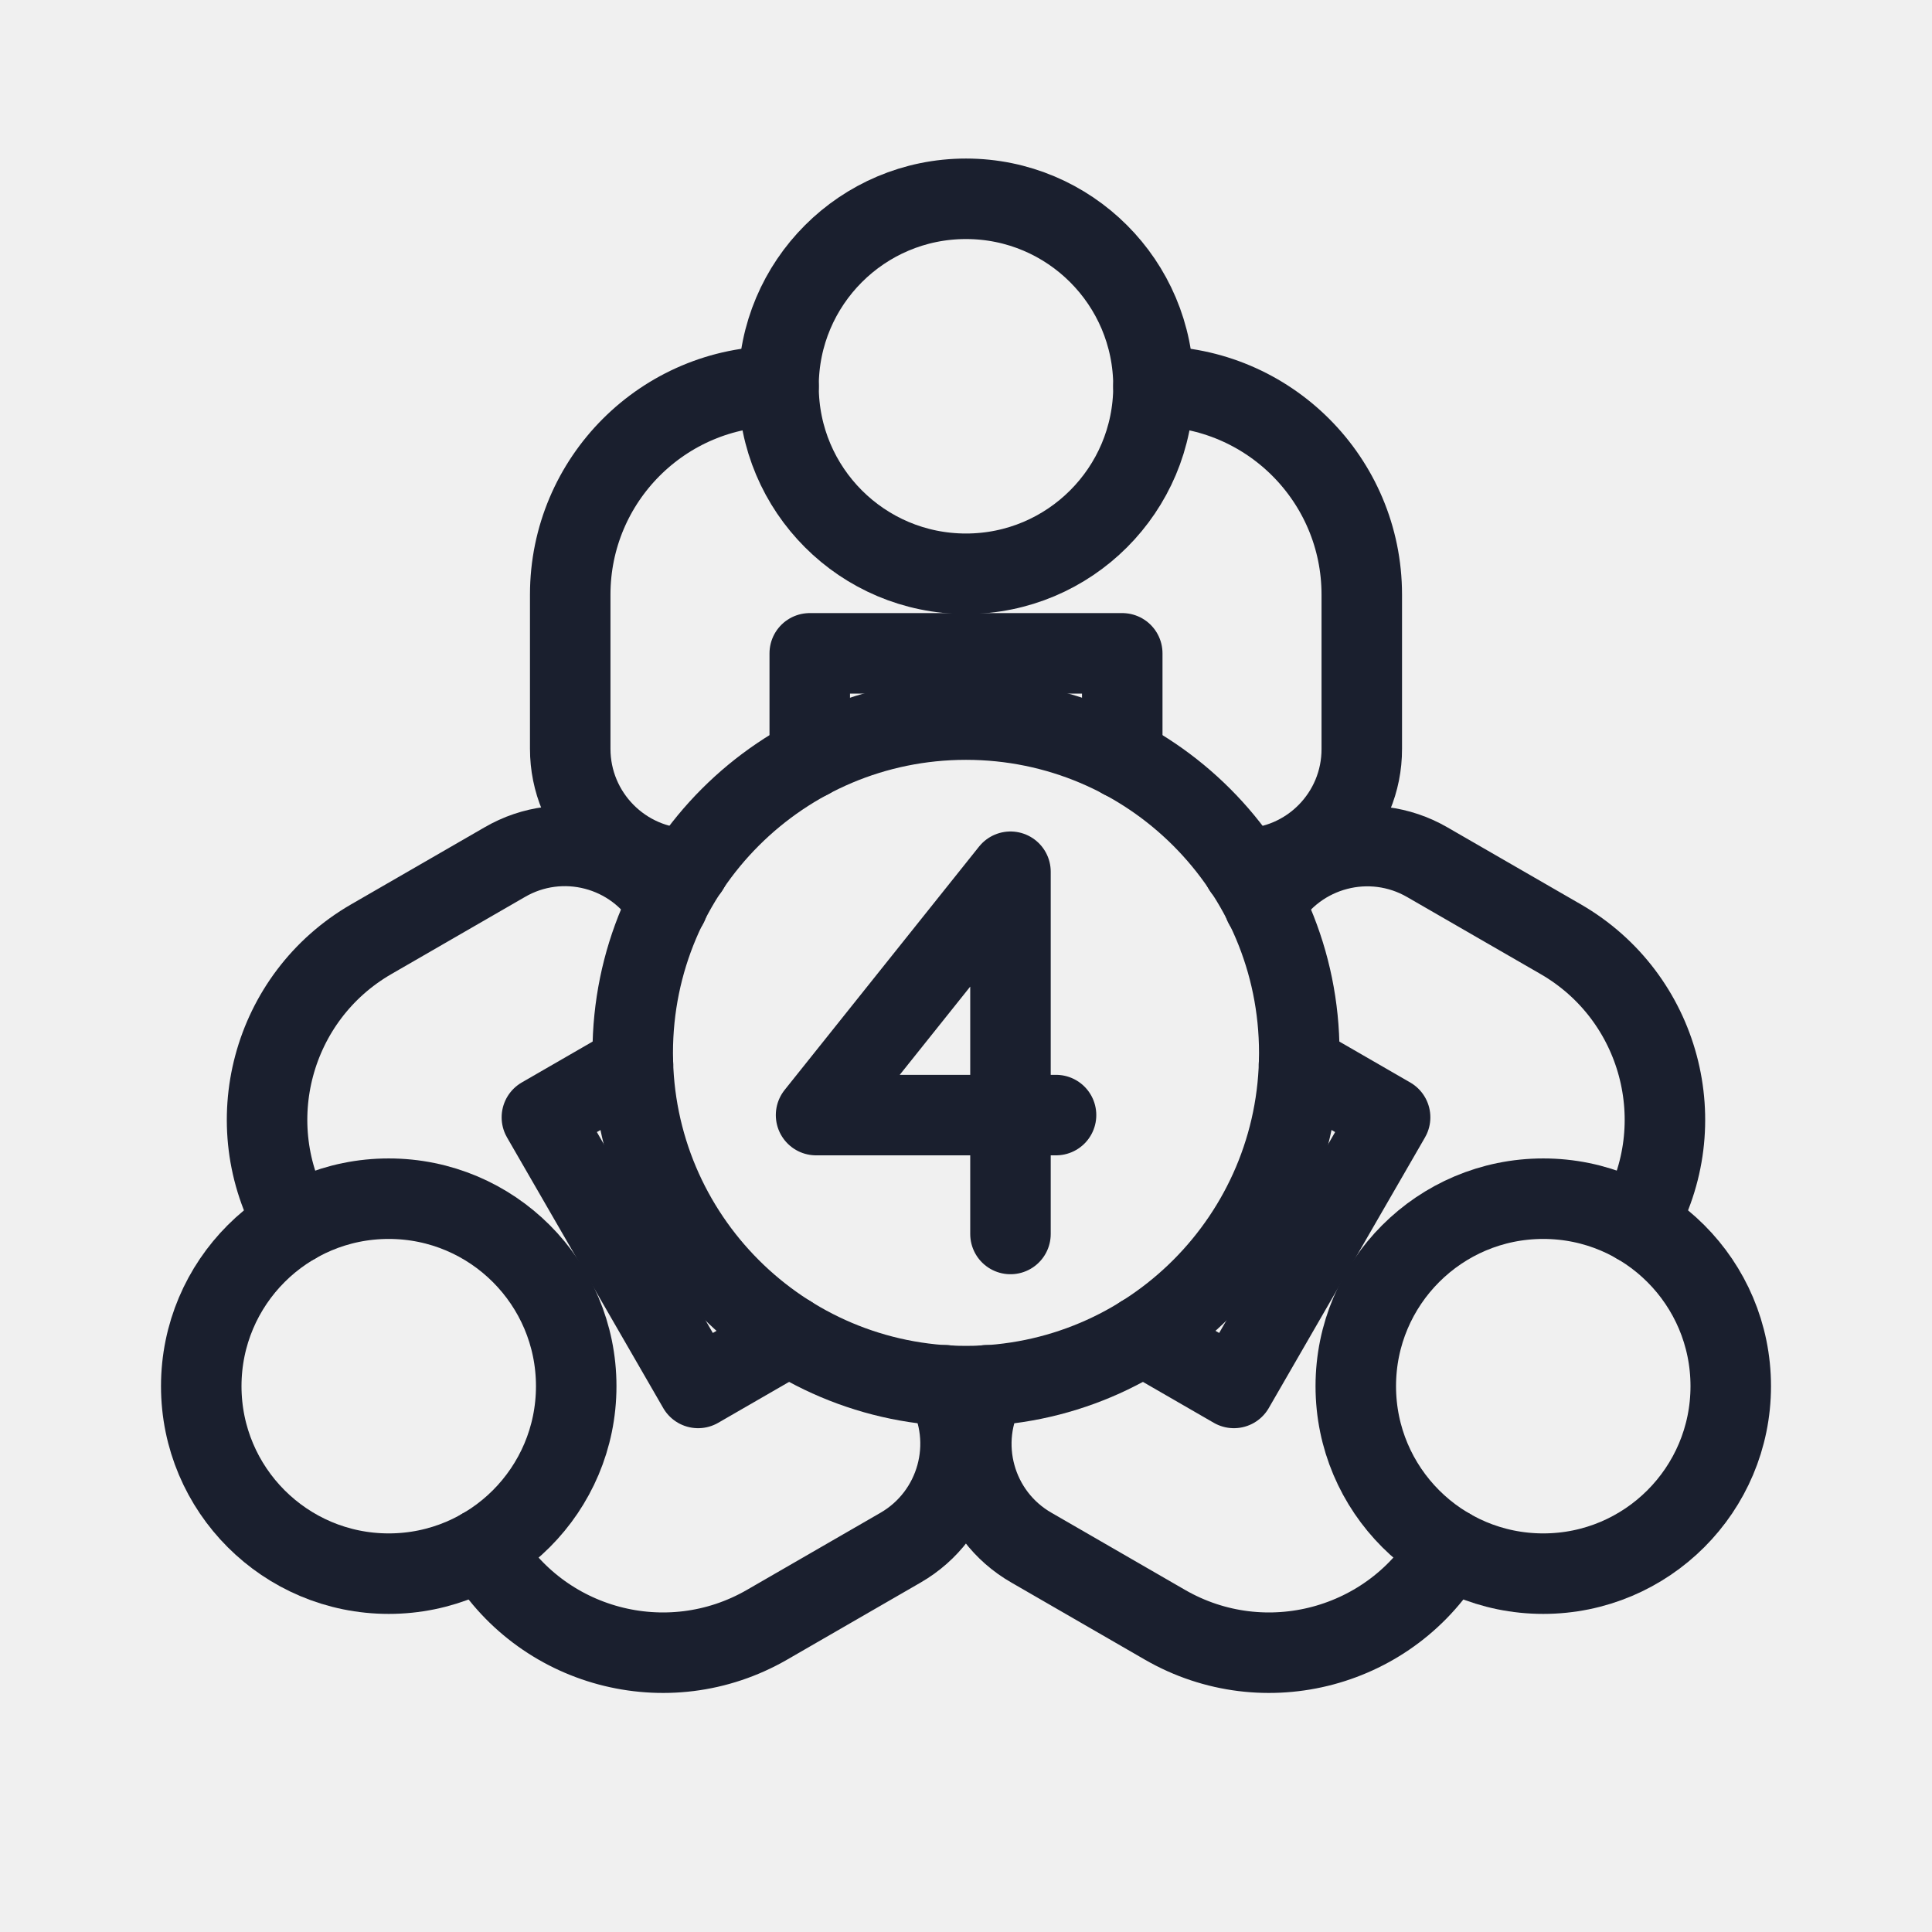
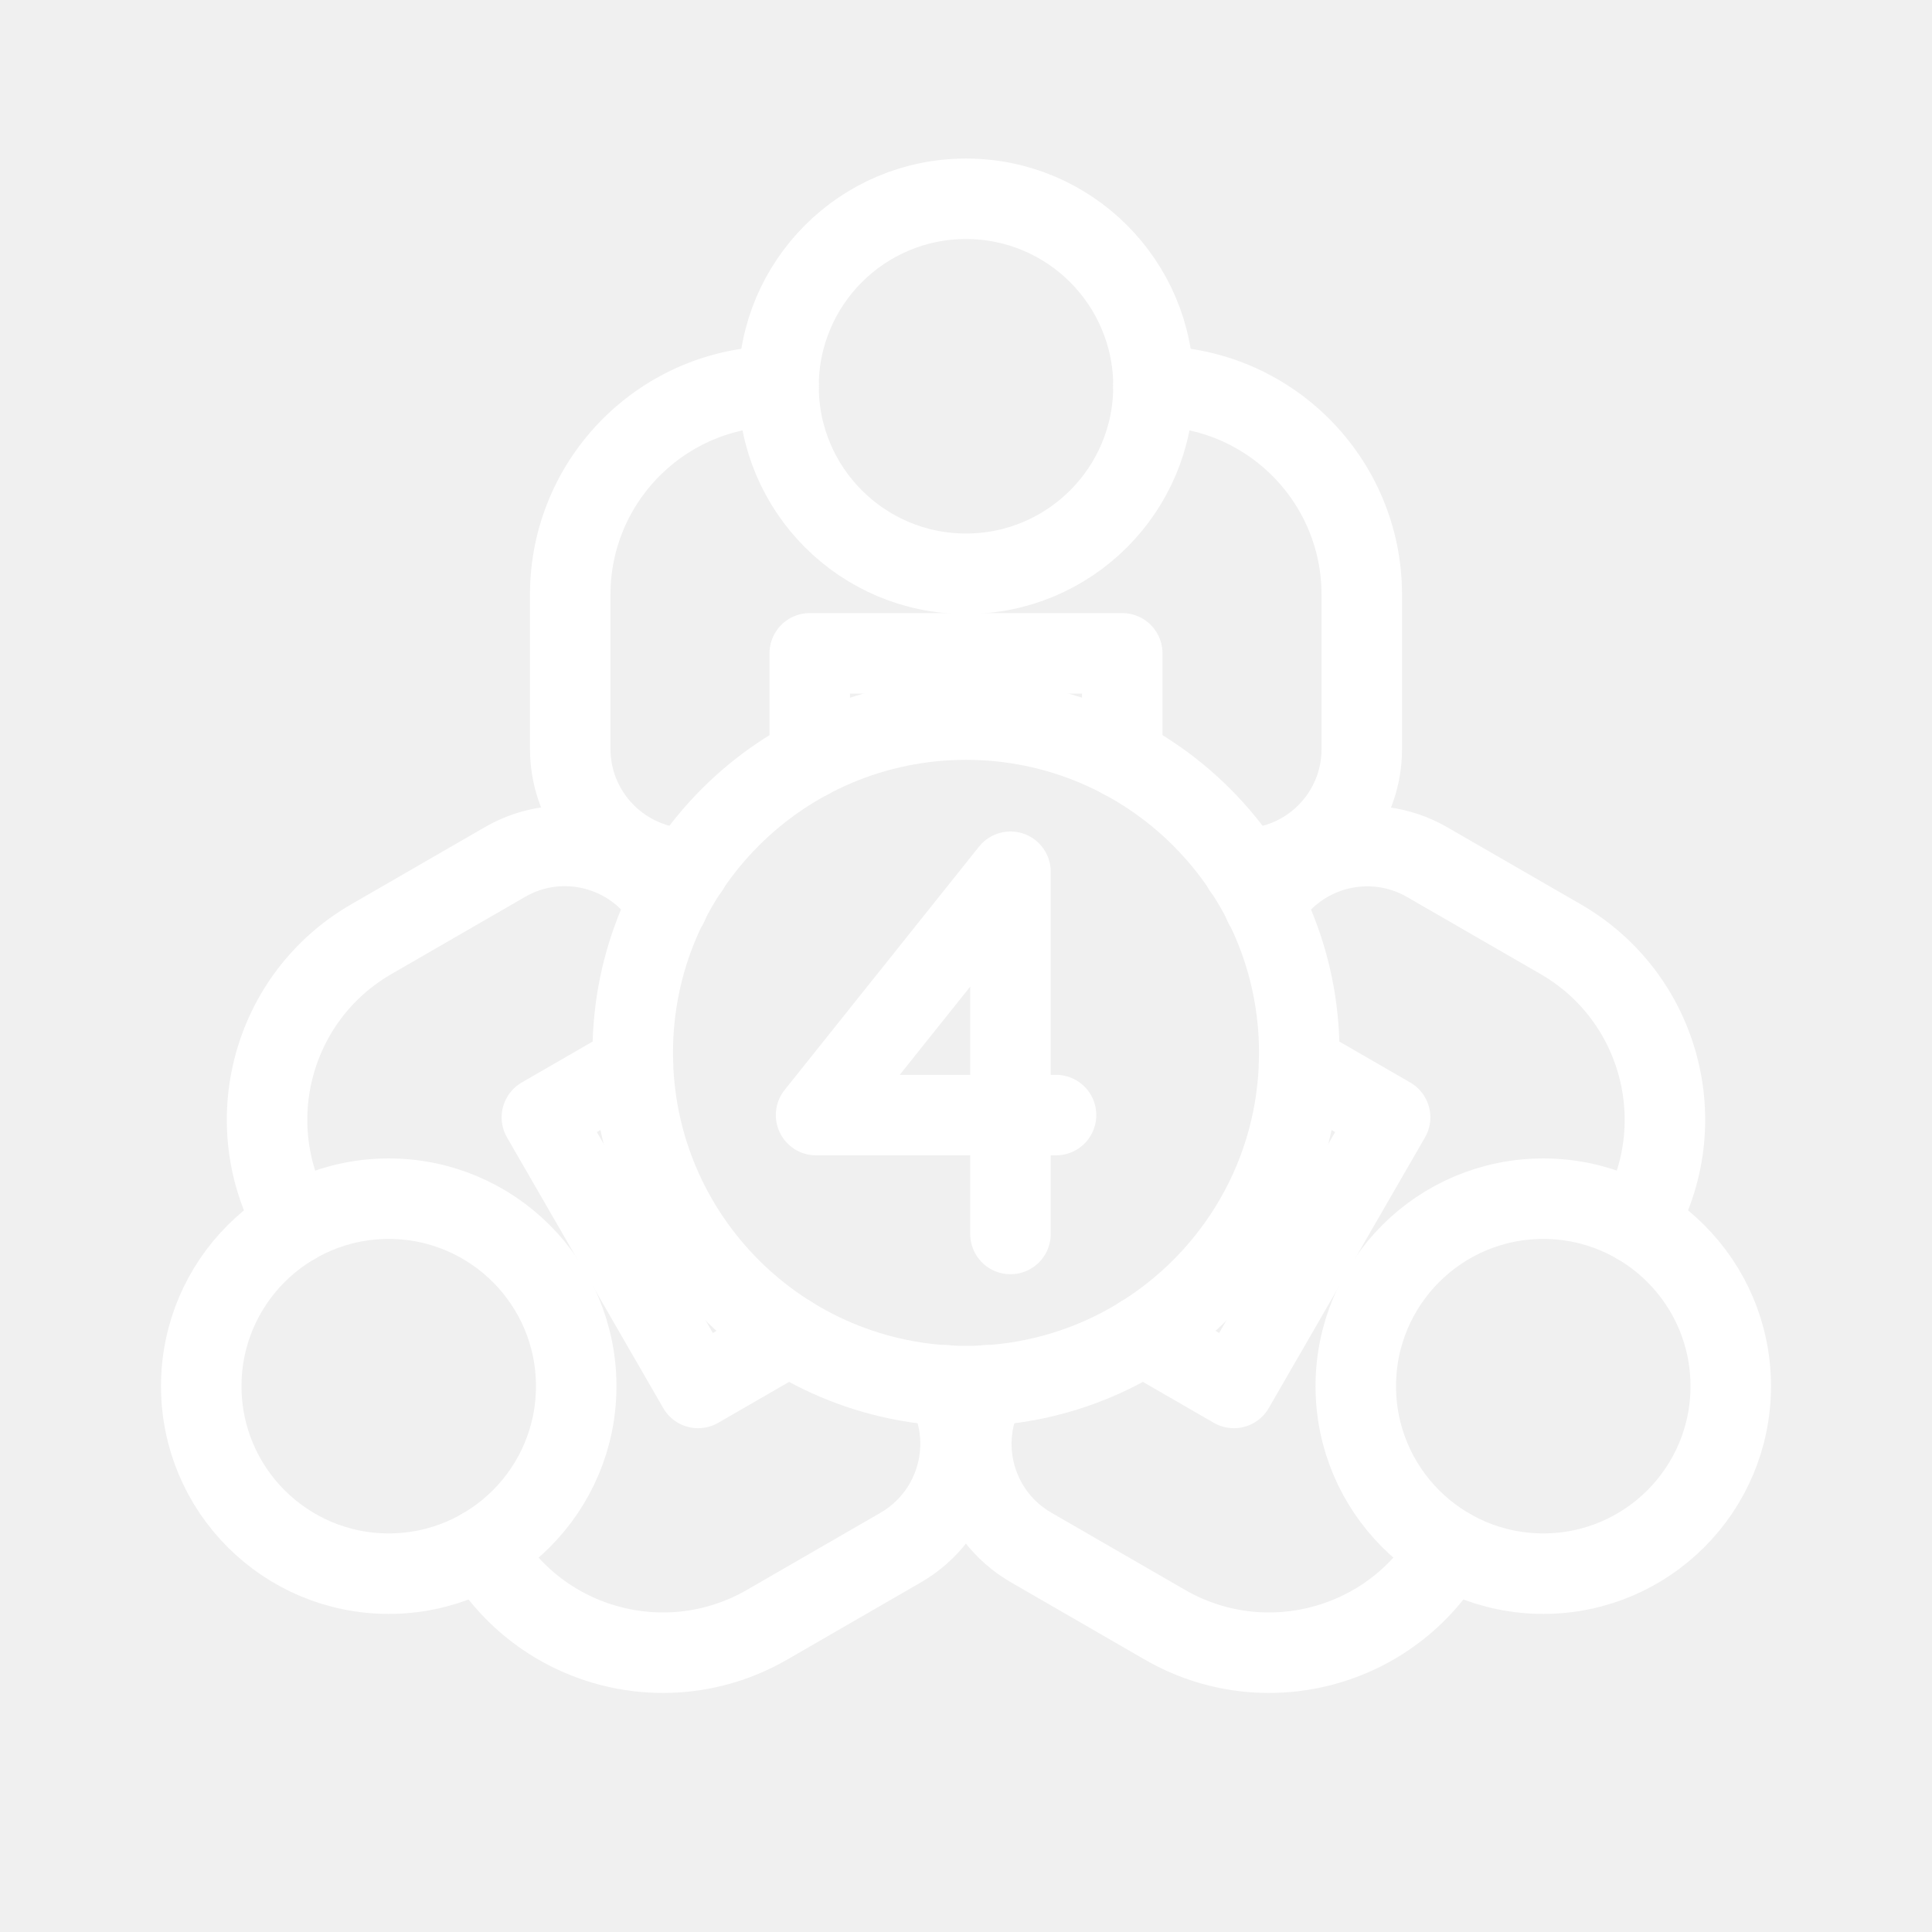
<svg xmlns="http://www.w3.org/2000/svg" width="48" height="48" viewBox="0 0 48 48" fill="none">
-   <circle cx="24" cy="26.158" r="8.28" fill="none" stroke="#1a1f2e" stroke-width="2" stroke-linecap="round" stroke-linejoin="round" />
-   <circle cx="24" cy="9.597" r="4.658" fill="none" stroke="#1a1f2e" stroke-width="2" stroke-linecap="round" stroke-linejoin="round" />
-   <path fill="none" stroke="#1a1f2e" stroke-width="2" stroke-linecap="round" stroke-linejoin="round" d="M20.108 18.85c.01-.082.01-.165.01-.248v-2.37h7.764v2.37c0 .083 0 .166.01.249m.766-9.254a5.177 5.177 0 0 1 5.175 5.176v3.83a2.97 2.97 0 0 1-2.94 2.98m-13.786 0a2.98 2.98 0 0 1-2.94-2.98v-3.83a5.177 5.177 0 0 1 5.175-5.176" />
-   <circle cx="9.658" cy="34.439" r="4.658" fill="none" stroke="#1a1f2e" stroke-width="2" stroke-linecap="round" stroke-linejoin="round" />
-   <path fill="none" stroke="#1a1f2e" stroke-width="2" stroke-linecap="round" stroke-linejoin="round" d="M19.617 33.183a2 2 0 0 0-.22.115l-2.053 1.185l-3.881-6.723l2.053-1.185c.071-.042.143-.083.21-.133m-8.397 3.963a5.177 5.177 0 0 1 1.894-7.07l3.317-1.915a2.97 2.97 0 0 1 4.051 1.056m6.894 11.94a2.98 2.98 0 0 1-1.112 4.036l-3.317 1.915a5.177 5.177 0 0 1-7.07-1.894" />
-   <circle cx="38.342" cy="34.439" r="4.658" fill="none" stroke="#1a1f2e" stroke-width="2" stroke-linecap="round" stroke-linejoin="round" />
-   <path fill="none" stroke="#1a1f2e" stroke-width="2" stroke-linecap="round" stroke-linejoin="round" d="M32.274 26.442c.067.05.139.091.21.133l2.053 1.185l-3.881 6.723l-2.053-1.185q-.106-.065-.22-.116m7.63 5.291a5.177 5.177 0 0 1-7.07 1.894l-3.316-1.915a2.97 2.97 0 0 1-1.112-4.036m6.894-11.94a2.98 2.98 0 0 1 4.051-1.055l3.317 1.914a5.177 5.177 0 0 1 1.894 7.07m-15.566.253v-9l-4.83 6.046h5.962" />
+   <circle cx="24" cy="26.158" r="8.28" fill="none" stroke="white" stroke-width="2" stroke-linecap="round" stroke-linejoin="round" />
+   <circle cx="24" cy="9.597" r="4.658" fill="none" stroke="white" stroke-width="2" stroke-linecap="round" stroke-linejoin="round" />
+   <path fill="none" stroke="white" stroke-width="2" stroke-linecap="round" stroke-linejoin="round" d="M20.108 18.85c.01-.082.01-.165.01-.248v-2.37h7.764v2.37c0 .083 0 .166.01.249m.766-9.254a5.177 5.177 0 0 1 5.175 5.176v3.83a2.97 2.97 0 0 1-2.94 2.98m-13.786 0a2.98 2.98 0 0 1-2.94-2.98v-3.83a5.177 5.177 0 0 1 5.175-5.176" />
+   <circle cx="9.658" cy="34.439" r="4.658" fill="none" stroke="white" stroke-width="2" stroke-linecap="round" stroke-linejoin="round" />
+   <path fill="none" stroke="white" stroke-width="2" stroke-linecap="round" stroke-linejoin="round" d="M19.617 33.183a2 2 0 0 0-.22.115l-2.053 1.185l-3.881-6.723l2.053-1.185c.071-.042.143-.083.21-.133m-8.397 3.963a5.177 5.177 0 0 1 1.894-7.07l3.317-1.915a2.97 2.97 0 0 1 4.051 1.056m6.894 11.94a2.98 2.98 0 0 1-1.112 4.036l-3.317 1.915a5.177 5.177 0 0 1-7.07-1.894" />
+   <circle cx="38.342" cy="34.439" r="4.658" fill="none" stroke="white" stroke-width="2" stroke-linecap="round" stroke-linejoin="round" />
+   <path fill="none" stroke="white" stroke-width="2" stroke-linecap="round" stroke-linejoin="round" d="M32.274 26.442c.067.05.139.091.21.133l2.053 1.185l-3.881 6.723l-2.053-1.185q-.106-.065-.22-.116m7.63 5.291a5.177 5.177 0 0 1-7.07 1.894l-3.316-1.915a2.97 2.97 0 0 1-1.112-4.036m6.894-11.94a2.98 2.98 0 0 1 4.051-1.055l3.317 1.914a5.177 5.177 0 0 1 1.894 7.07m-15.566.253v-9l-4.83 6.046h5.962" />
</svg>
